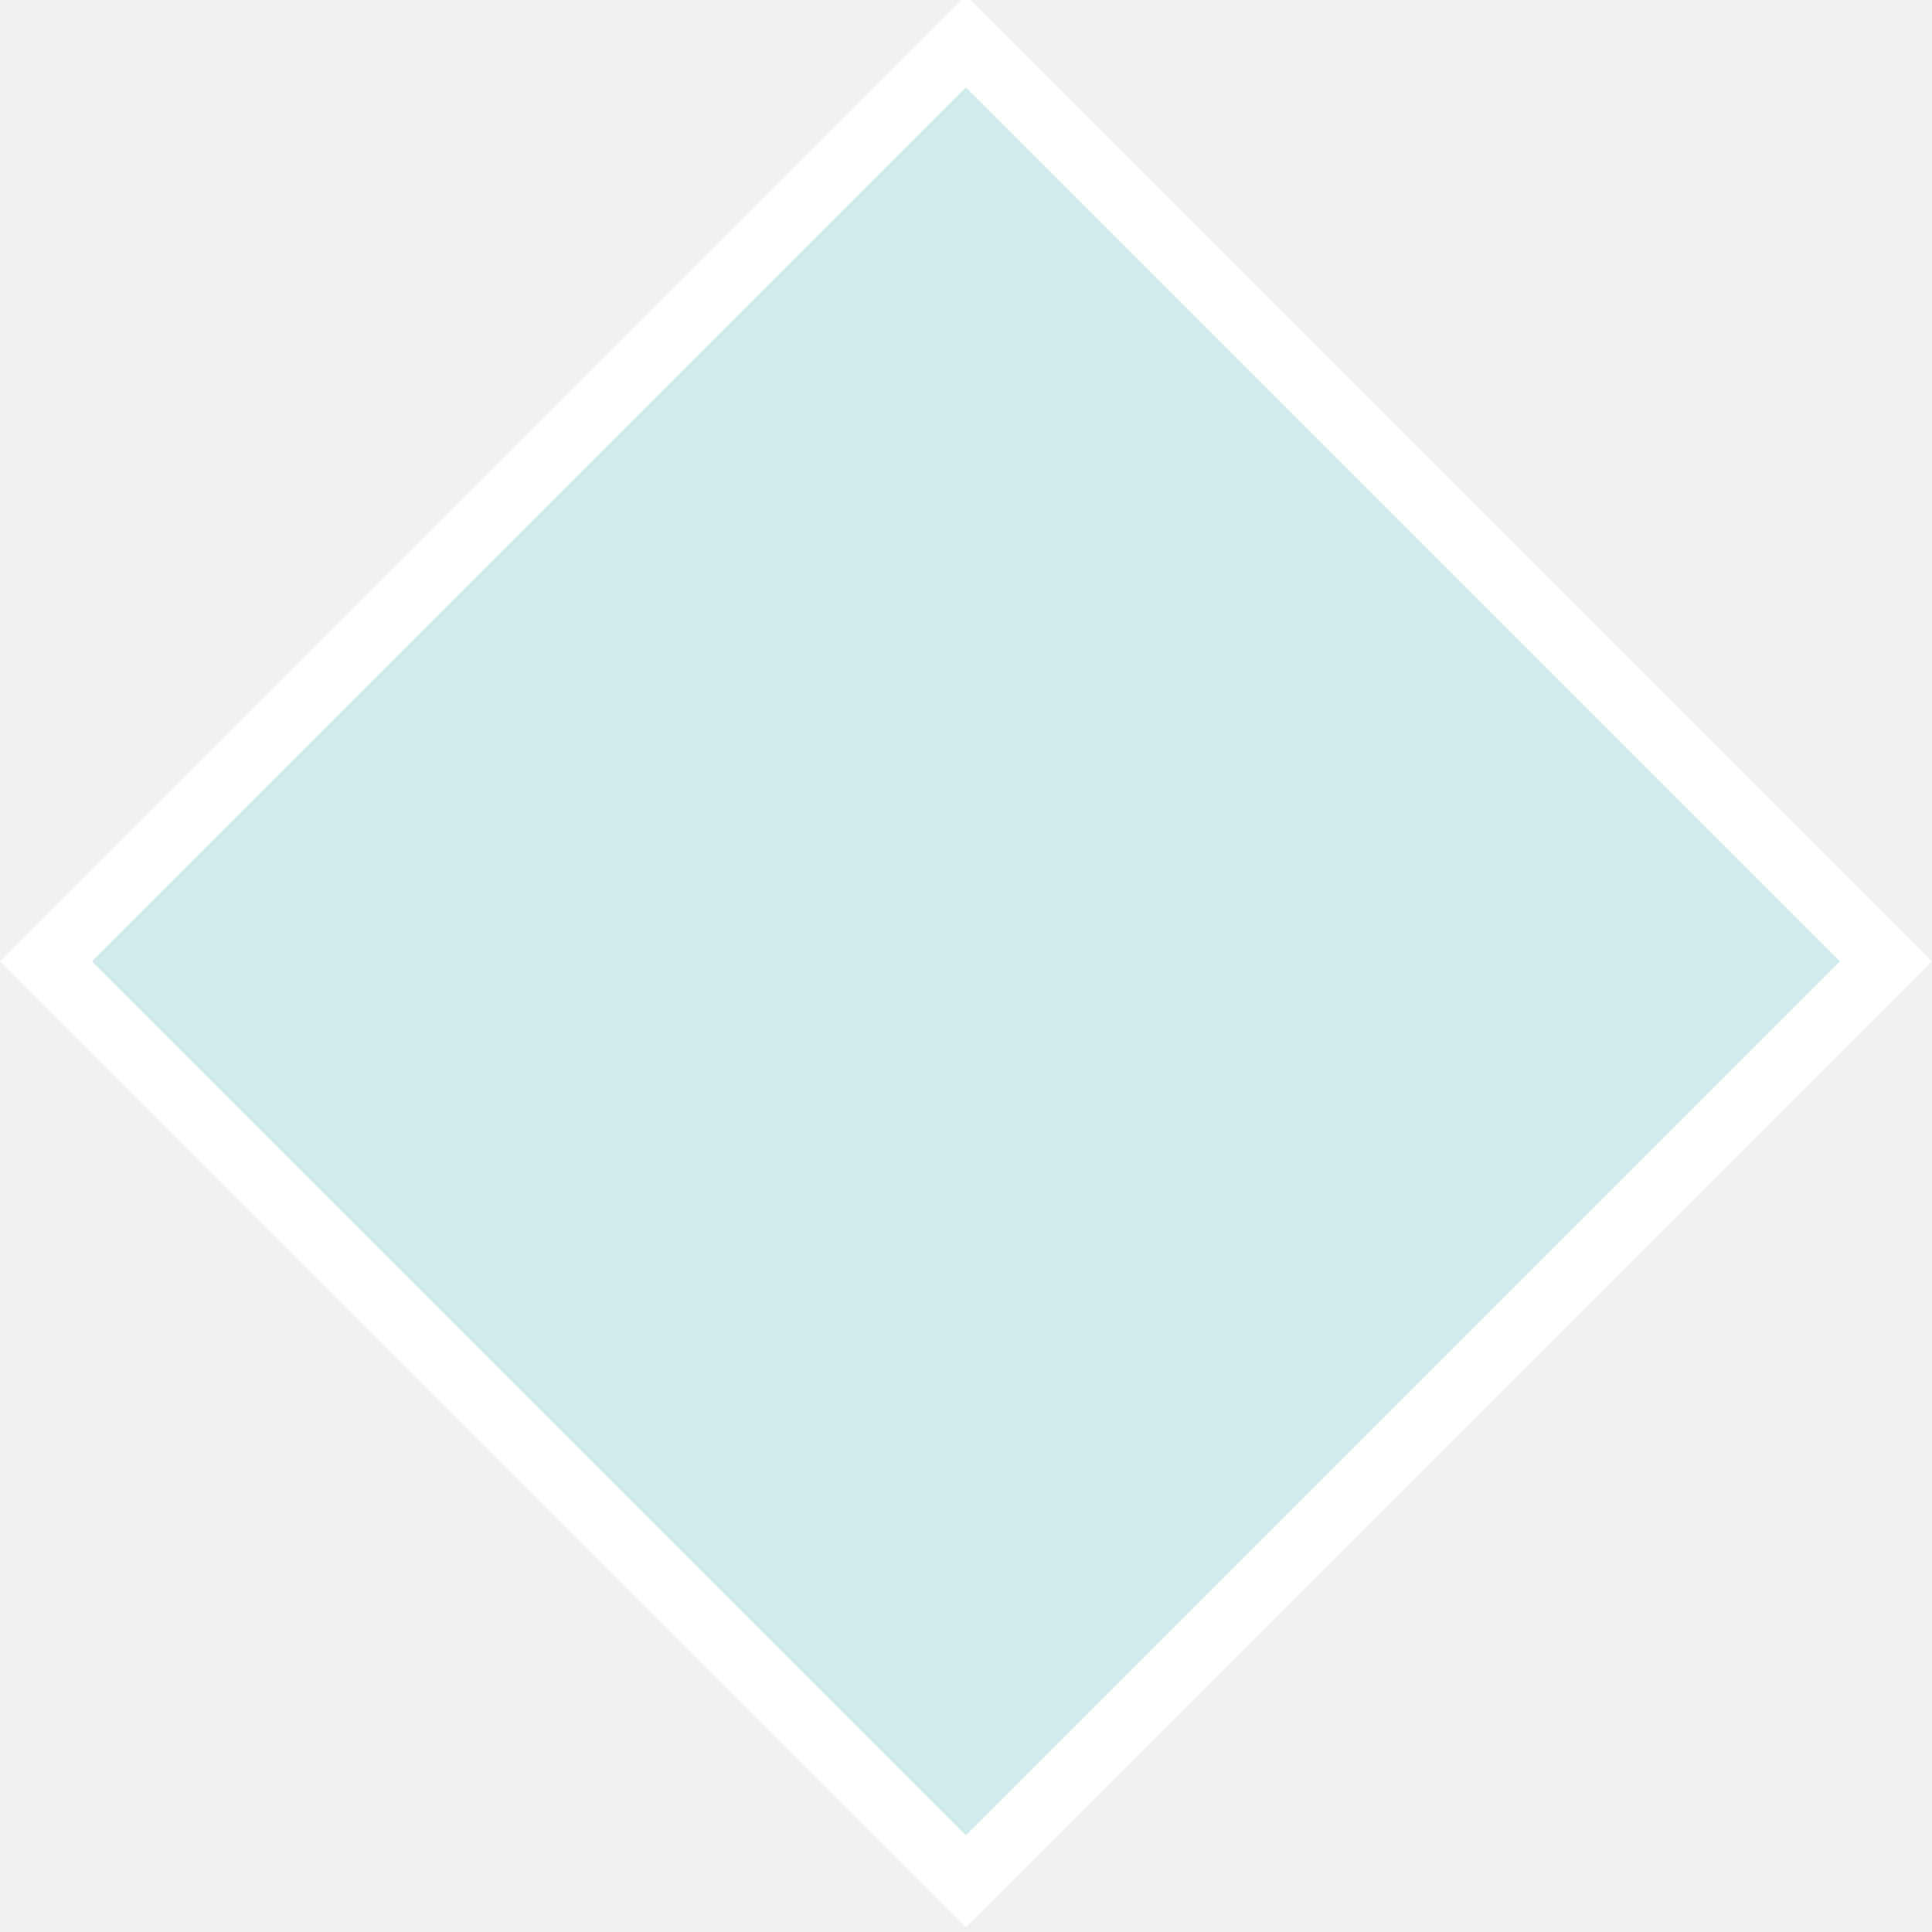
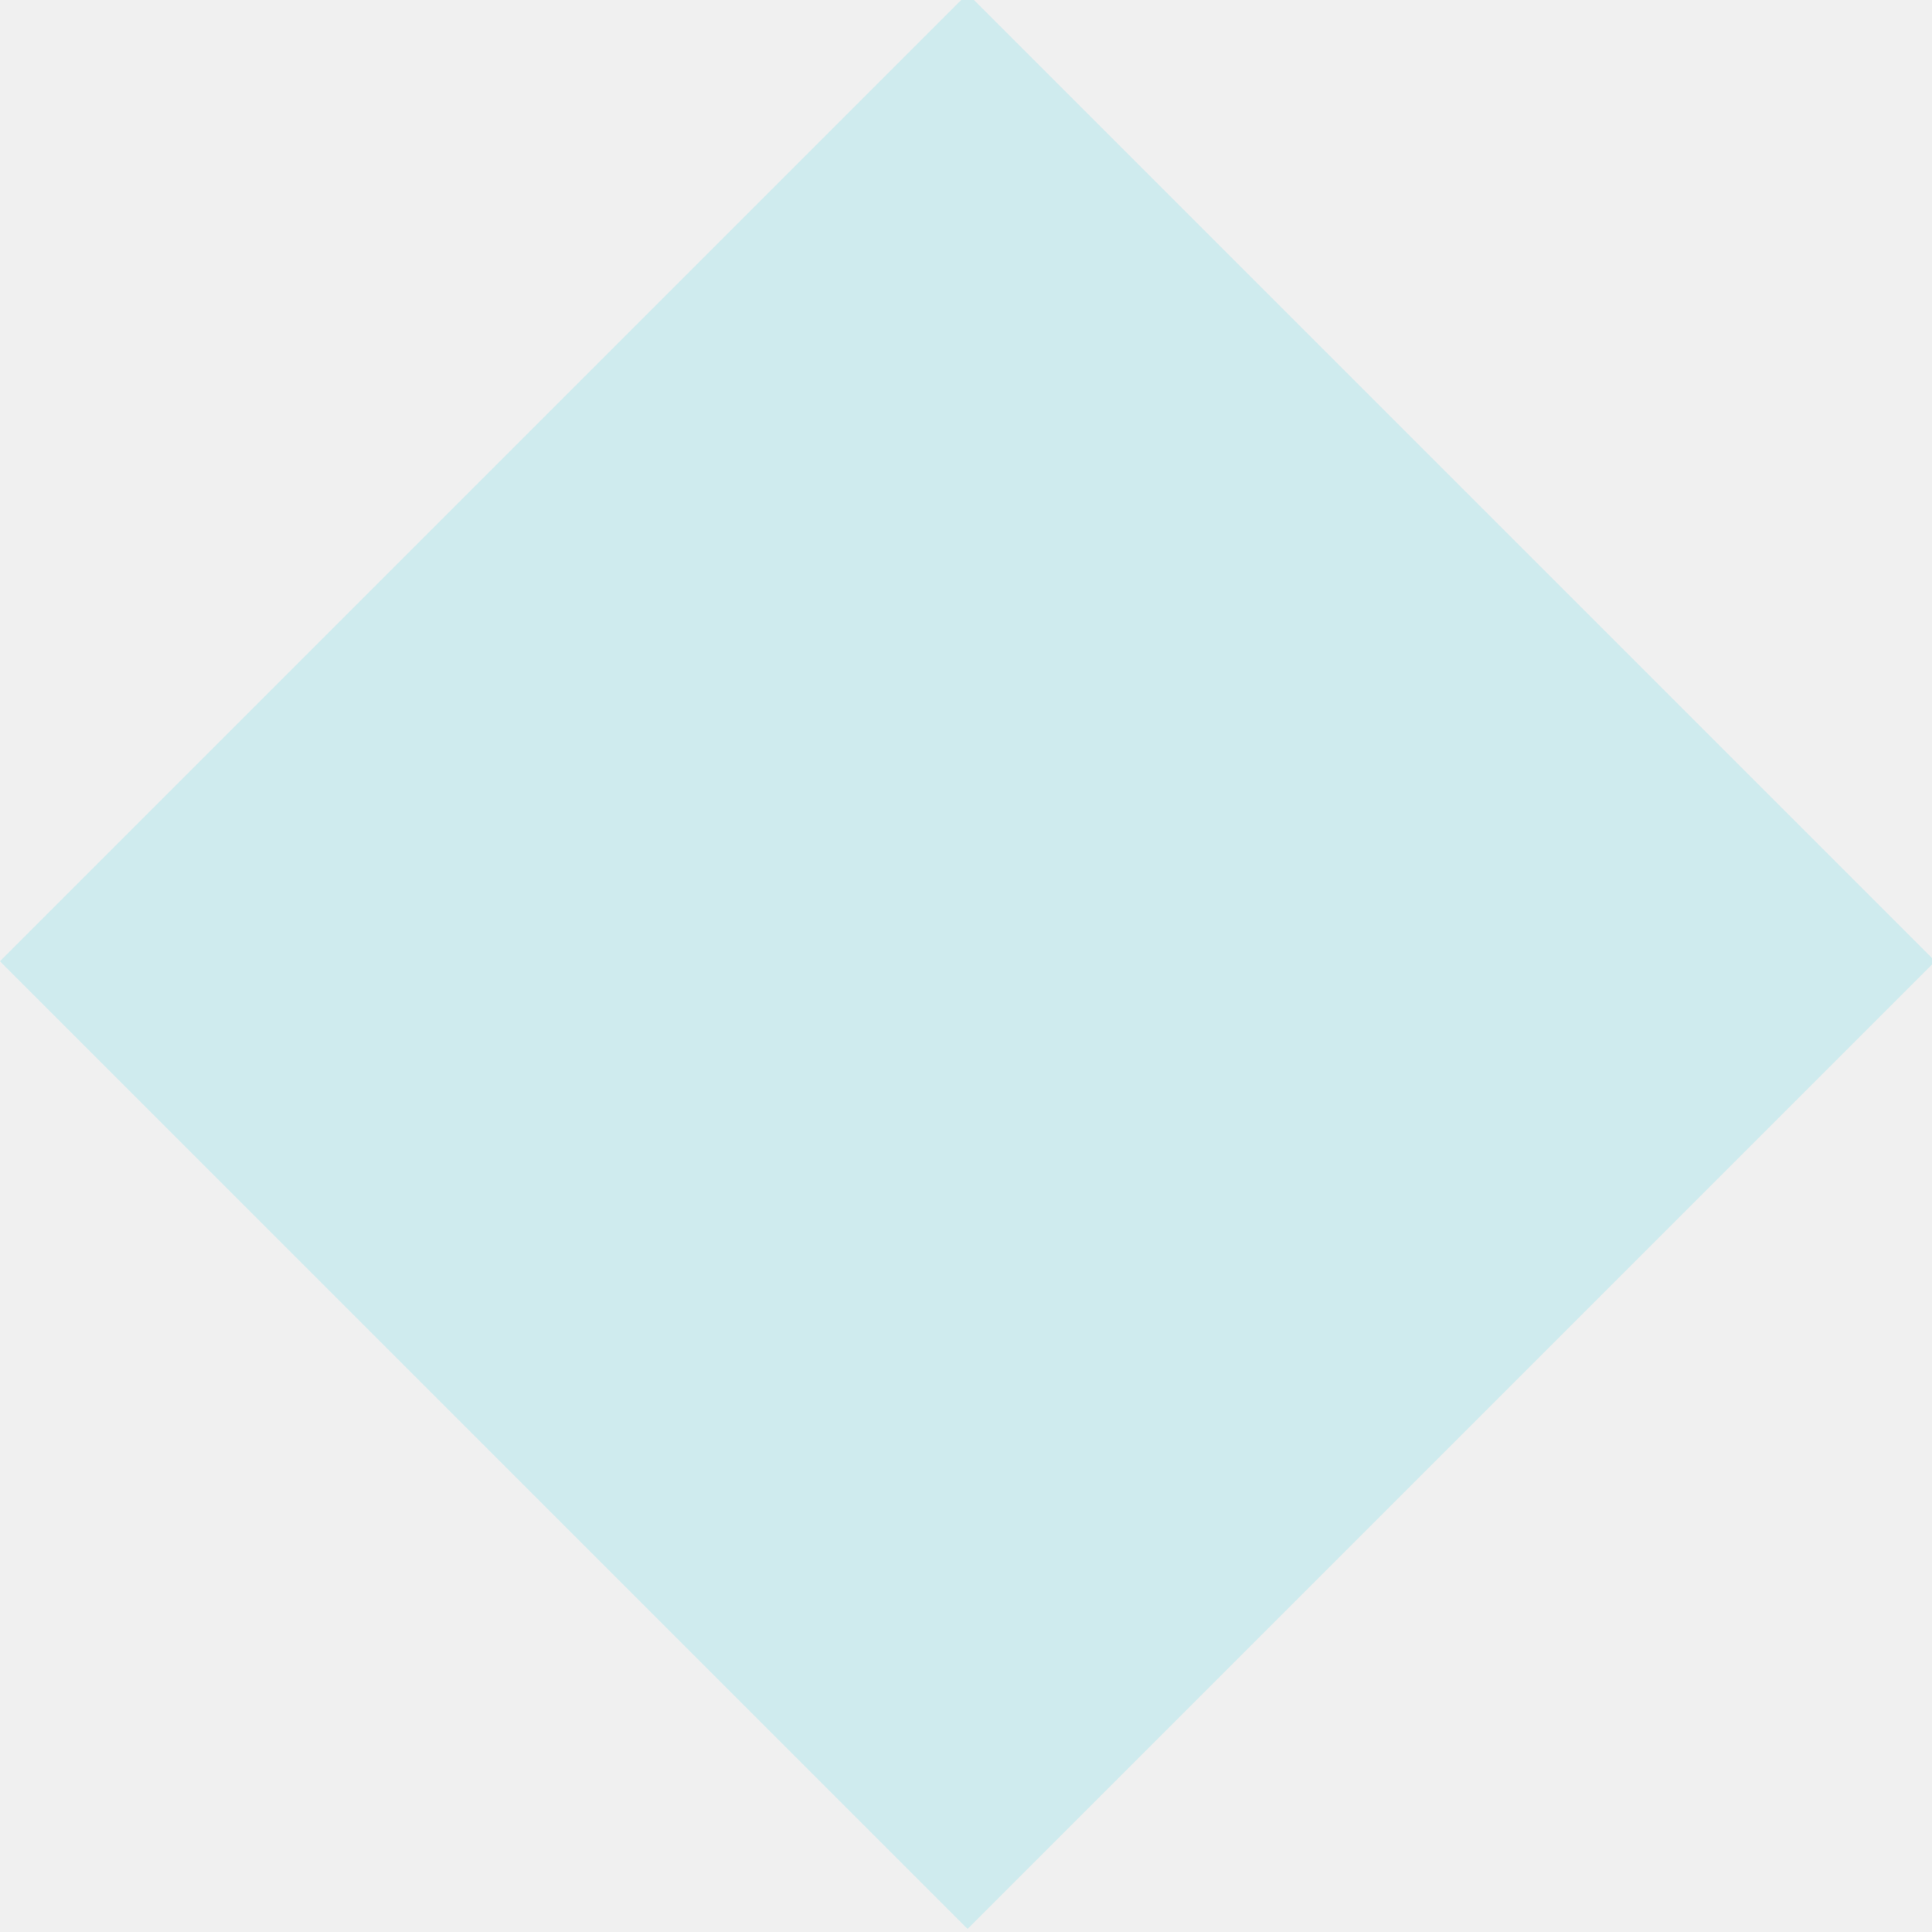
- <svg xmlns="http://www.w3.org/2000/svg" version="1.1" id="Layer_1" x="0px" y="0px" viewBox="0 0 29.7 29.7" style="enable-background:new 0 0 29.7 29.7;" xml:space="preserve">
+ <svg xmlns="http://www.w3.org/2000/svg" version="1.1" id="Layer_1" x="0px" y="0px" viewBox="-289.6 382.7 28.8 28.8" style="enable-background:new -289.6 382.7 28.8 28.8;" xml:space="preserve">
  <style type="text/css">
- 	.st0{fill:#CFEBEE;stroke:#FFFFFF;stroke-miterlimit:10;}
+ 	.st0{fill:#CFEBEE;}
</style>
-   <rect x="4.8" y="4.8" transform="matrix(0.7071 0.7071 -0.7071 0.7071 14.8492 -6.1508)" class="st0" width="20" height="20" />
+   <rect x="-285.3" y="386.9" transform="matrix(-0.7071 -0.7071 0.7071 -0.7071 -750.4893 483.2958)" class="st0" width="20.4" height="20.4" />
</svg>
